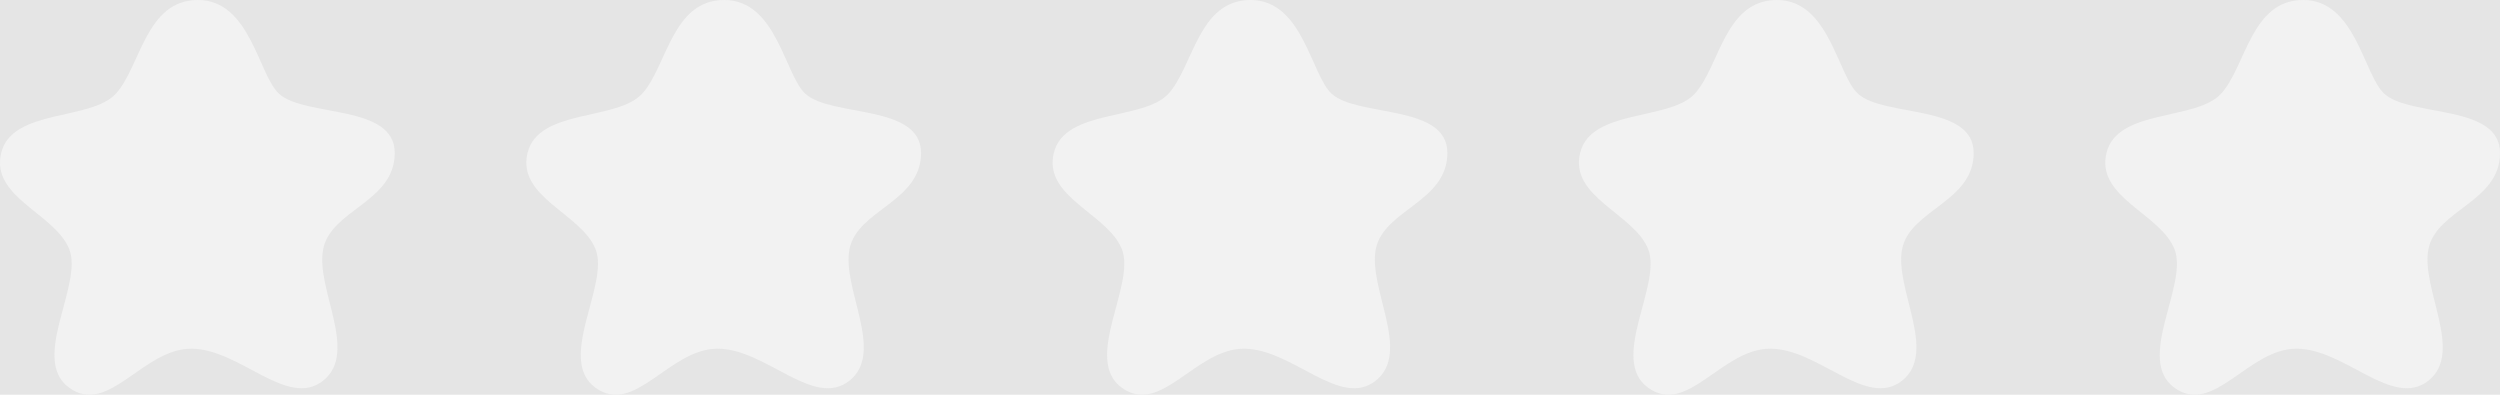
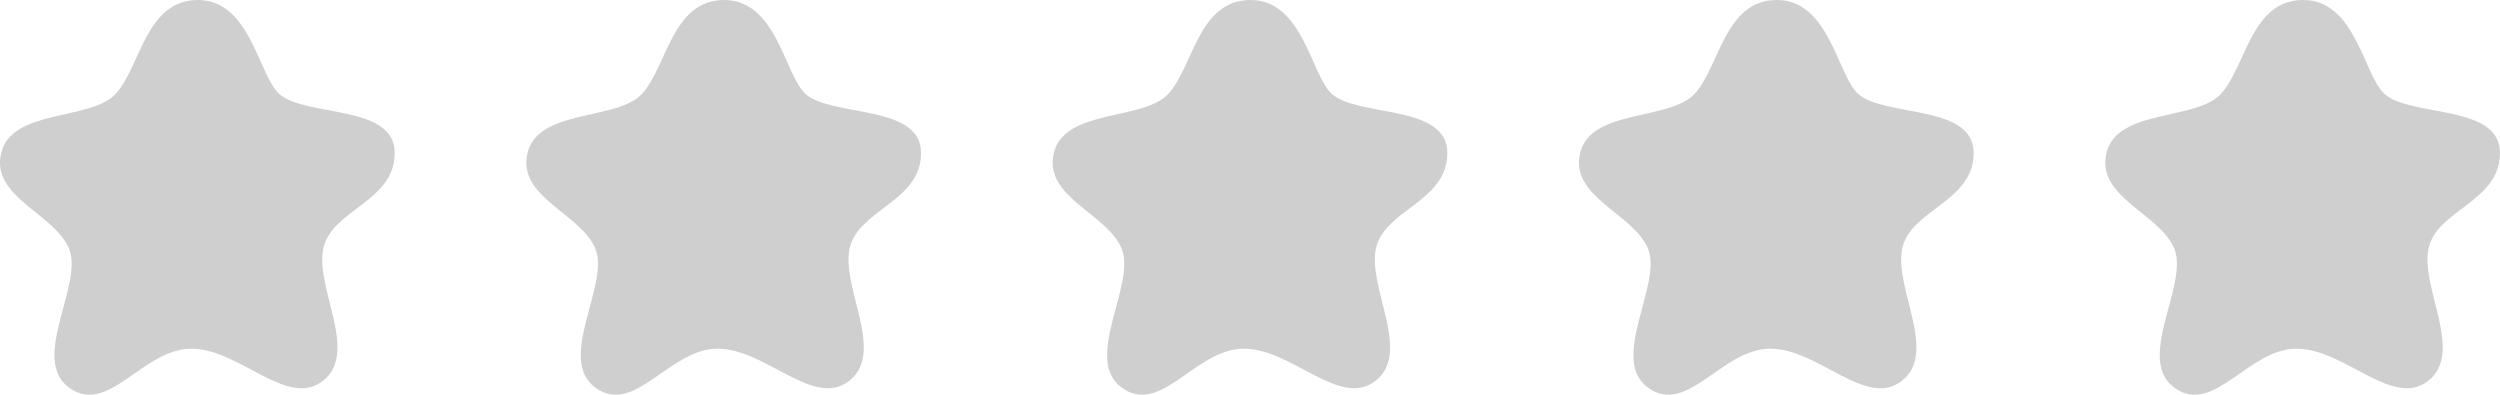
<svg xmlns="http://www.w3.org/2000/svg" width="76" height="12" viewBox="0 0 76 12" fill="none">
-   <rect width="76" height="12" fill="#E5E5E5" />
-   <path fill-rule="evenodd" clip-rule="evenodd" d="M5.815 10.6C4.341 10.6 3.299 12.652 2.103 11.787C0.907 10.922 2.538 8.651 2.103 7.57C1.668 6.488 -0.29 6 0.036 4.65C0.363 3.3 2.755 3.677 3.517 2.853C4.278 2.029 4.425 0 6.018 0C7.612 0 7.855 2.284 8.486 2.853C9.281 3.569 12 3.157 12 4.65C12 6.143 10.065 6.37 9.825 7.57C9.585 8.769 10.912 10.706 9.825 11.571C8.737 12.436 7.289 10.6 5.815 10.6Z" fill="#F2F2F2" />
-   <path fill-rule="evenodd" clip-rule="evenodd" d="M21.815 10.6C20.341 10.6 19.299 12.652 18.103 11.787C16.907 10.922 18.538 8.651 18.103 7.57C17.668 6.488 15.71 6 16.037 4.65C16.363 3.3 18.756 3.677 19.517 2.853C20.278 2.029 20.425 0 22.018 0C23.612 0 23.855 2.284 24.486 2.853C25.281 3.569 28 3.157 28 4.65C28 6.143 26.065 6.37 25.825 7.57C25.585 8.769 26.912 10.706 25.825 11.571C24.737 12.436 23.289 10.6 21.815 10.6Z" fill="#F2F2F2" />
-   <path fill-rule="evenodd" clip-rule="evenodd" d="M37.815 10.6C36.341 10.6 35.299 12.652 34.103 11.787C32.907 10.922 34.538 8.651 34.103 7.57C33.668 6.488 31.71 6 32.036 4.65C32.363 3.3 34.755 3.677 35.517 2.853C36.278 2.029 36.425 0 38.018 0C39.612 0 39.855 2.284 40.486 2.853C41.281 3.569 44 3.157 44 4.65C44 6.143 42.065 6.37 41.825 7.57C41.585 8.769 42.912 10.706 41.825 11.571C40.737 12.436 39.289 10.6 37.815 10.6Z" fill="#F2F2F2" />
-   <path fill-rule="evenodd" clip-rule="evenodd" d="M53.815 10.6C52.341 10.6 51.299 12.652 50.103 11.787C48.907 10.922 50.538 8.651 50.103 7.57C49.668 6.488 47.71 6 48.036 4.65C48.363 3.3 50.755 3.677 51.517 2.853C52.278 2.029 52.425 0 54.018 0C55.612 0 55.855 2.284 56.486 2.853C57.281 3.569 60 3.157 60 4.65C60 6.143 58.065 6.37 57.825 7.57C57.585 8.769 58.912 10.706 57.825 11.571C56.737 12.436 55.289 10.6 53.815 10.6Z" fill="#F2F2F2" />
-   <path fill-rule="evenodd" clip-rule="evenodd" d="M69.815 10.6C68.341 10.6 67.299 12.652 66.103 11.787C64.907 10.922 66.538 8.651 66.103 7.57C65.668 6.488 63.71 6 64.037 4.65C64.363 3.3 66.755 3.677 67.517 2.853C68.278 2.029 68.425 0 70.018 0C71.612 0 71.855 2.284 72.486 2.853C73.281 3.569 76 3.157 76 4.65C76 6.143 74.065 6.37 73.825 7.57C73.585 8.769 74.912 10.706 73.825 11.571C72.737 12.436 71.289 10.6 69.815 10.6Z" fill="#F2F2F2" />
+   <path fill-rule="evenodd" clip-rule="evenodd" d="M21.815 10.6C20.341 10.6 19.299 12.652 18.103 11.787C16.907 10.922 18.538 8.651 18.103 7.57C17.668 6.488 15.71 6 16.037 4.65C16.363 3.3 18.756 3.677 19.517 2.853C20.278 2.029 20.425 0 22.018 0C23.612 0 23.855 2.284 24.486 2.853C25.281 3.569 28 3.157 28 4.65C28 6.143 26.065 6.37 25.825 7.57C25.585 8.769 26.912 10.706 25.825 11.571C24.737 12.436 23.289 10.6 21.815 10.6Z" fill="#CFCFCF" />
+   <path fill-rule="evenodd" clip-rule="evenodd" d="M5.815 10.6C4.341 10.6 3.299 12.652 2.103 11.787C0.907 10.922 2.538 8.651 2.103 7.57C1.668 6.488 -0.29 6 0.036 4.65C0.363 3.3 2.755 3.677 3.517 2.853C4.278 2.029 4.425 0 6.018 0C7.612 0 7.855 2.284 8.486 2.853C9.281 3.569 12 3.157 12 4.65C12 6.143 10.065 6.37 9.825 7.57C9.585 8.769 10.912 10.706 9.825 11.571C8.737 12.436 7.289 10.6 5.815 10.6Z" fill="#CFCFCF" />
+   <path fill-rule="evenodd" clip-rule="evenodd" d="M37.815 10.6C36.341 10.6 35.299 12.652 34.103 11.787C32.907 10.922 34.538 8.651 34.103 7.57C33.668 6.488 31.71 6 32.036 4.65C32.363 3.3 34.755 3.677 35.517 2.853C36.278 2.029 36.425 0 38.018 0C39.612 0 39.855 2.284 40.486 2.853C41.281 3.569 44 3.157 44 4.65C44 6.143 42.065 6.37 41.825 7.57C41.585 8.769 42.912 10.706 41.825 11.571C40.737 12.436 39.289 10.6 37.815 10.6Z" fill="#CFCFCF" />
+   <path fill-rule="evenodd" clip-rule="evenodd" d="M53.815 10.6C52.341 10.6 51.299 12.652 50.103 11.787C48.907 10.922 50.538 8.651 50.103 7.57C49.668 6.488 47.71 6 48.036 4.65C48.363 3.3 50.755 3.677 51.517 2.853C52.278 2.029 52.425 0 54.018 0C55.612 0 55.855 2.284 56.486 2.853C57.281 3.569 60 3.157 60 4.65C60 6.143 58.065 6.37 57.825 7.57C57.585 8.769 58.912 10.706 57.825 11.571C56.737 12.436 55.289 10.6 53.815 10.6Z" fill="#CFCFCF" />
+   <path fill-rule="evenodd" clip-rule="evenodd" d="M69.815 10.6C68.341 10.6 67.299 12.652 66.103 11.787C64.907 10.922 66.538 8.651 66.103 7.57C65.668 6.488 63.71 6 64.037 4.65C64.363 3.3 66.755 3.677 67.517 2.853C68.278 2.029 68.425 0 70.018 0C71.612 0 71.855 2.284 72.486 2.853C73.281 3.569 76 3.157 76 4.65C76 6.143 74.065 6.37 73.825 7.57C73.585 8.769 74.912 10.706 73.825 11.571C72.737 12.436 71.289 10.6 69.815 10.6Z" fill="#CFCFCF" />
</svg>
